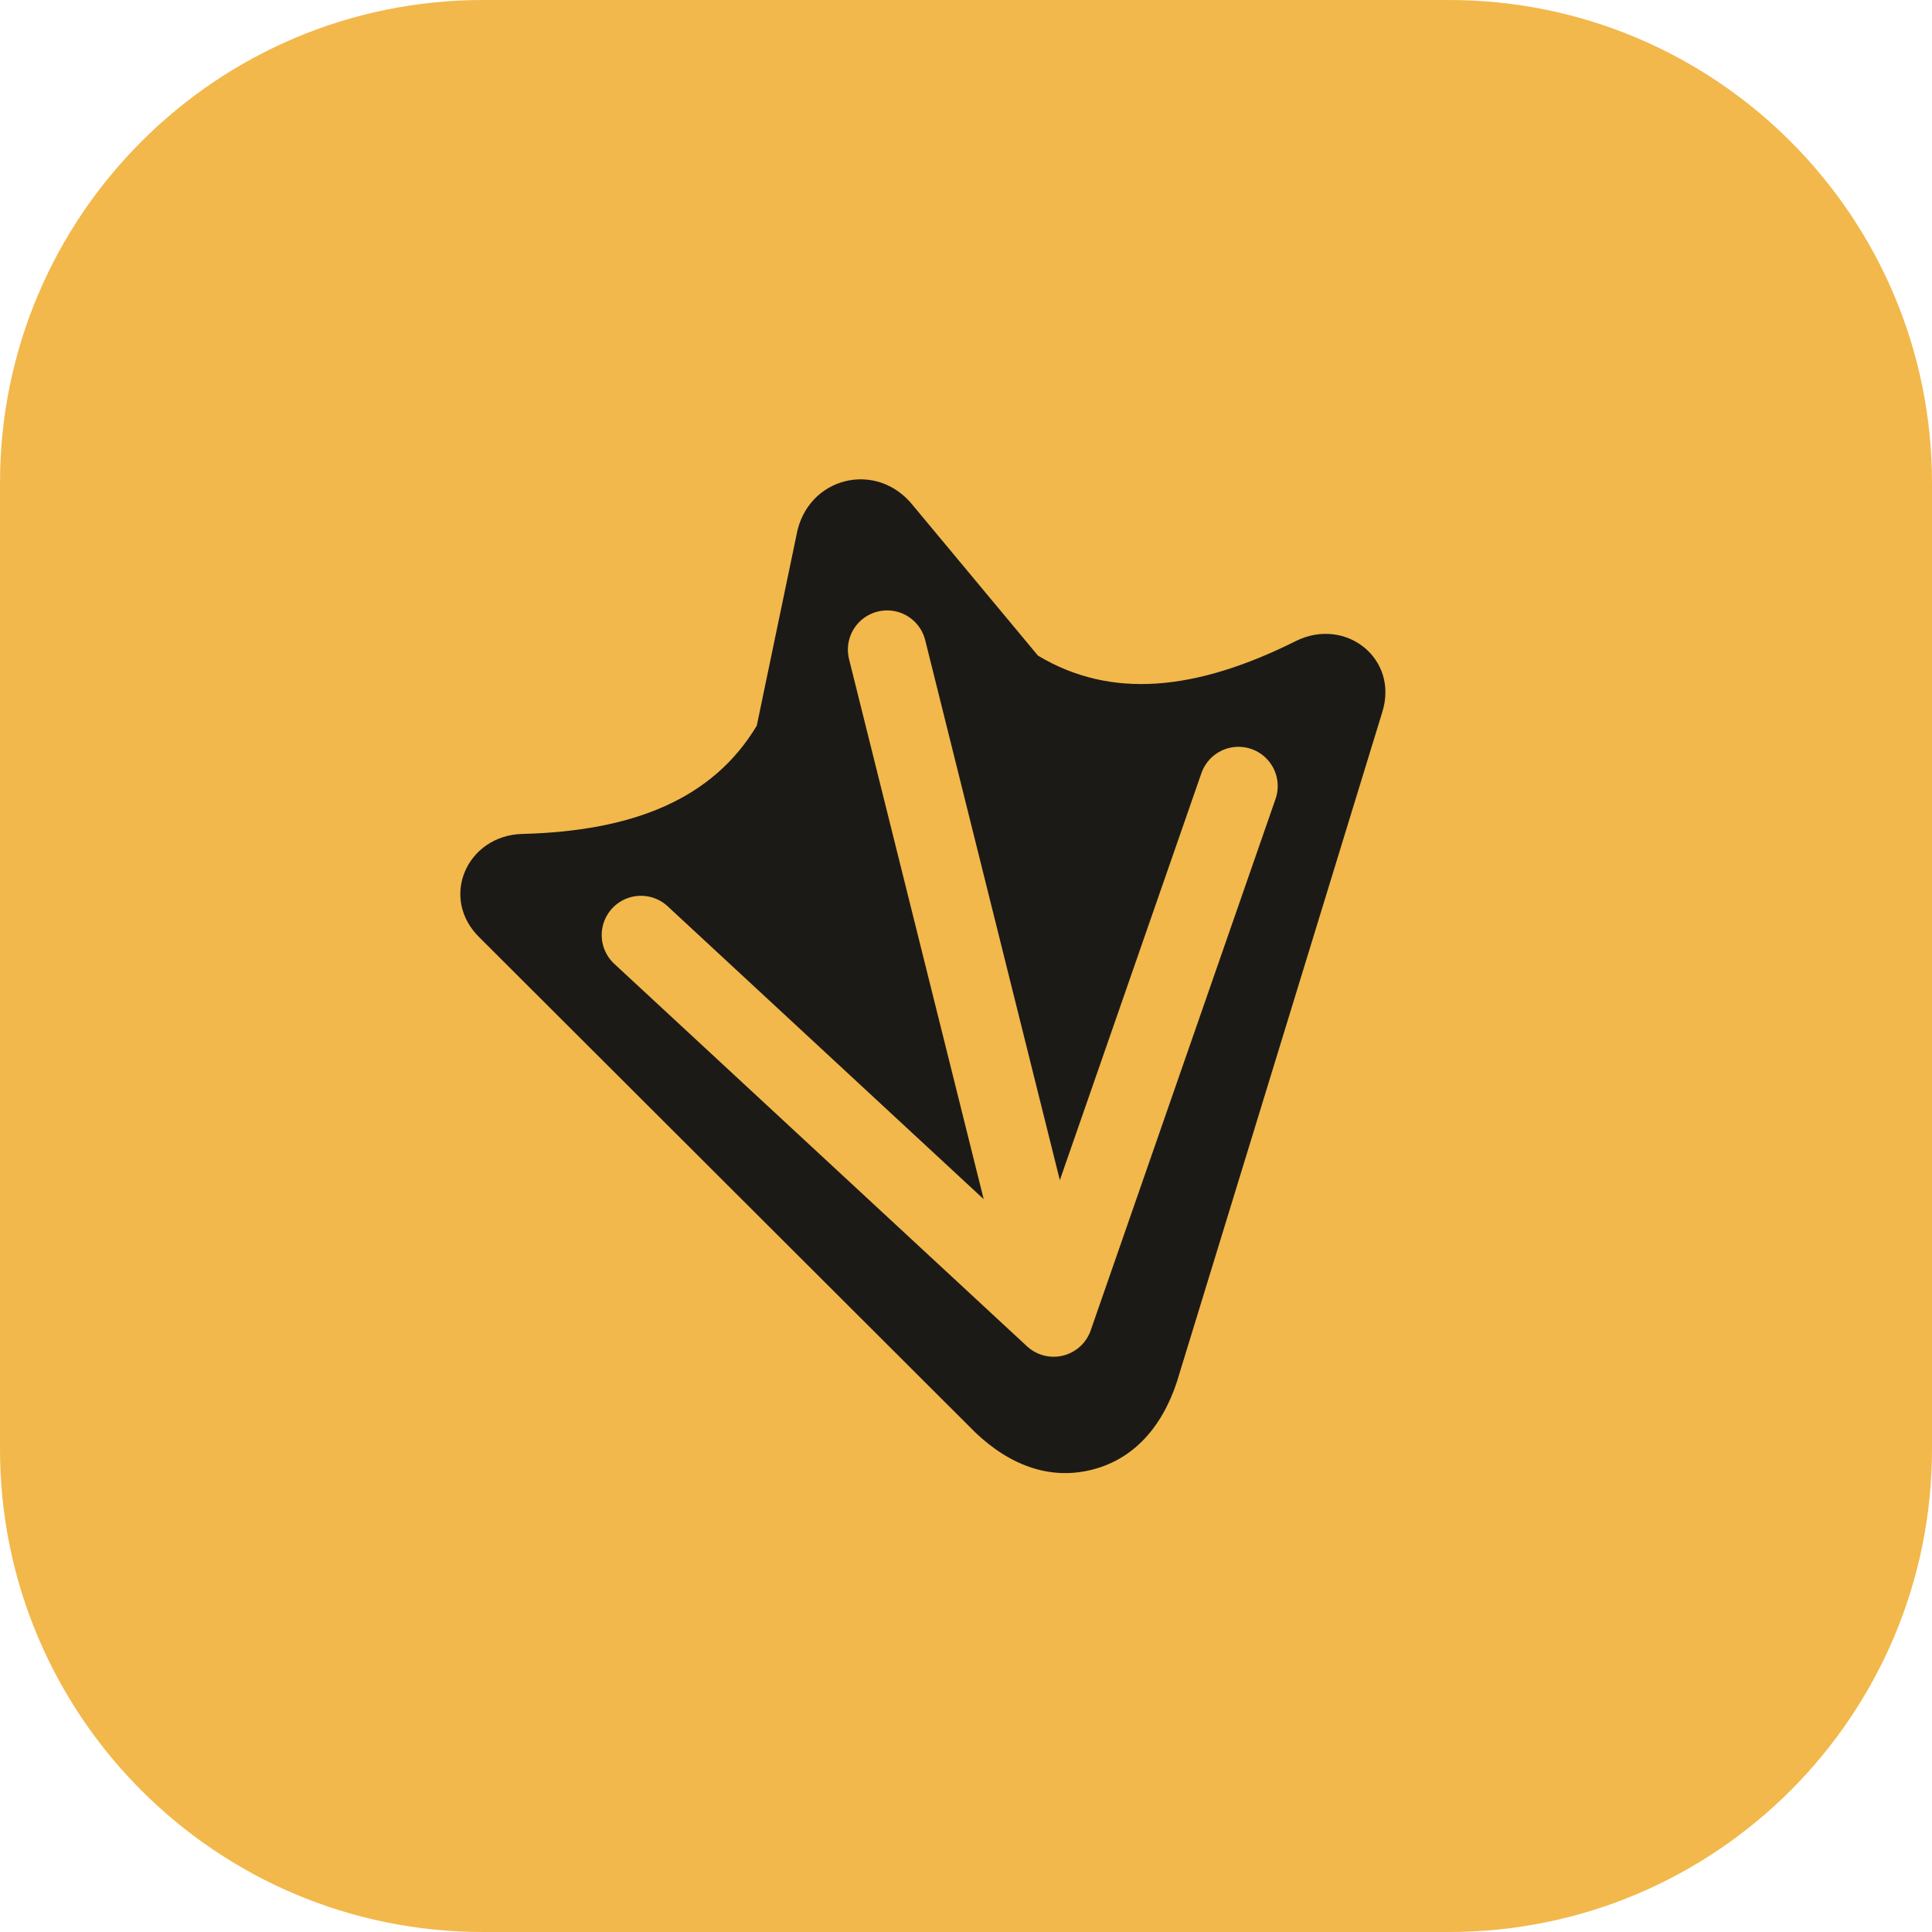
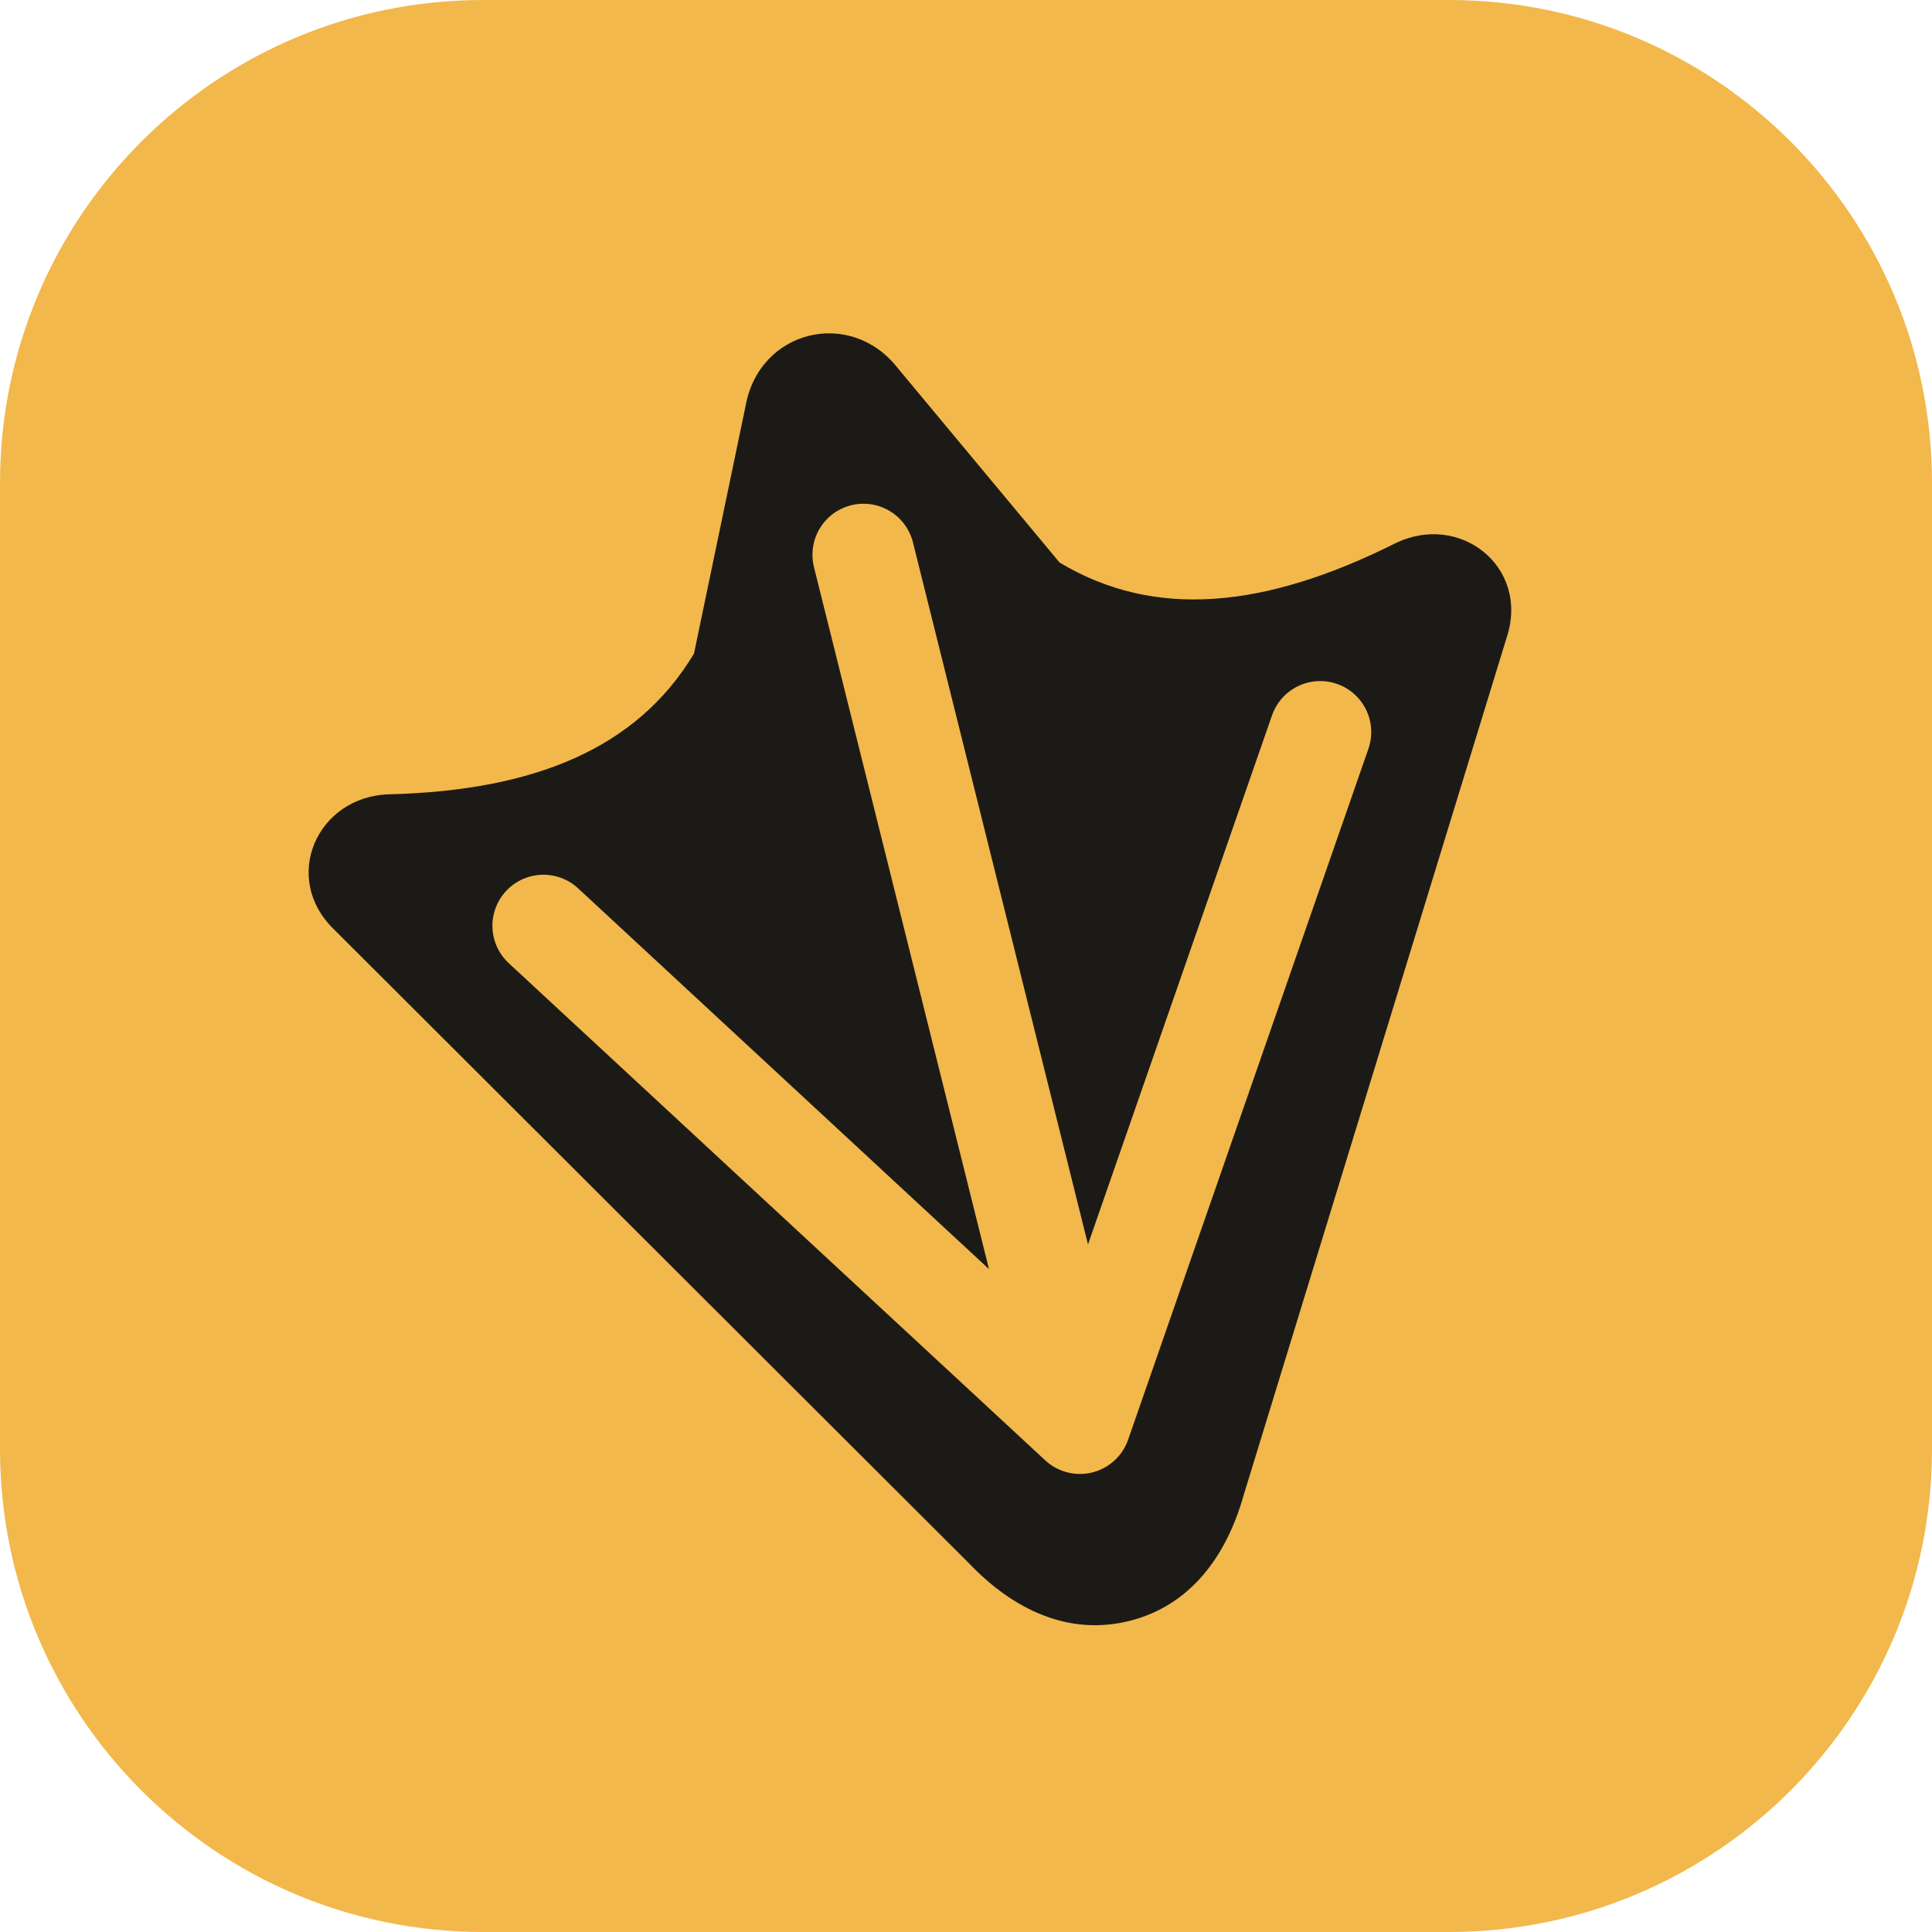
<svg xmlns="http://www.w3.org/2000/svg" viewBox="0 0 32 32">
  <rect width="32" height="32" rx="8" fill="#f2b84b" />
-   <g transform="rotate(-14 16 16)">
+   <g transform="rotate(-14 16 16) translate(16 16) scale(1.3) translate(-16 -16)">
    <path d="M16 24.6C15.2 24.6 14.6 24.1 14.2 23.4L8.3 13.6C7.8 12.8 8.5 11.9 9.4 12.1C11.2 12.5 12.6 12.3 13.6 11.3L15 8.4C15.4 7.5 16.6 7.5 17 8.4L18.4 11.3C19.4 12.3 20.8 12.5 22.6 12.1C23.5 11.9 24.2 12.8 23.7 13.6L17.8 23.4C17.4 24.1 16.8 24.6 16 24.6Z" fill="#1c1a17" />
    <path d="M16 22V10.6M16 22L10.9 14.2M16 22L21.1 14.2" fill="none" stroke="#f2b84b" stroke-width="1.3" stroke-linecap="round" />
  </g>
</svg>
